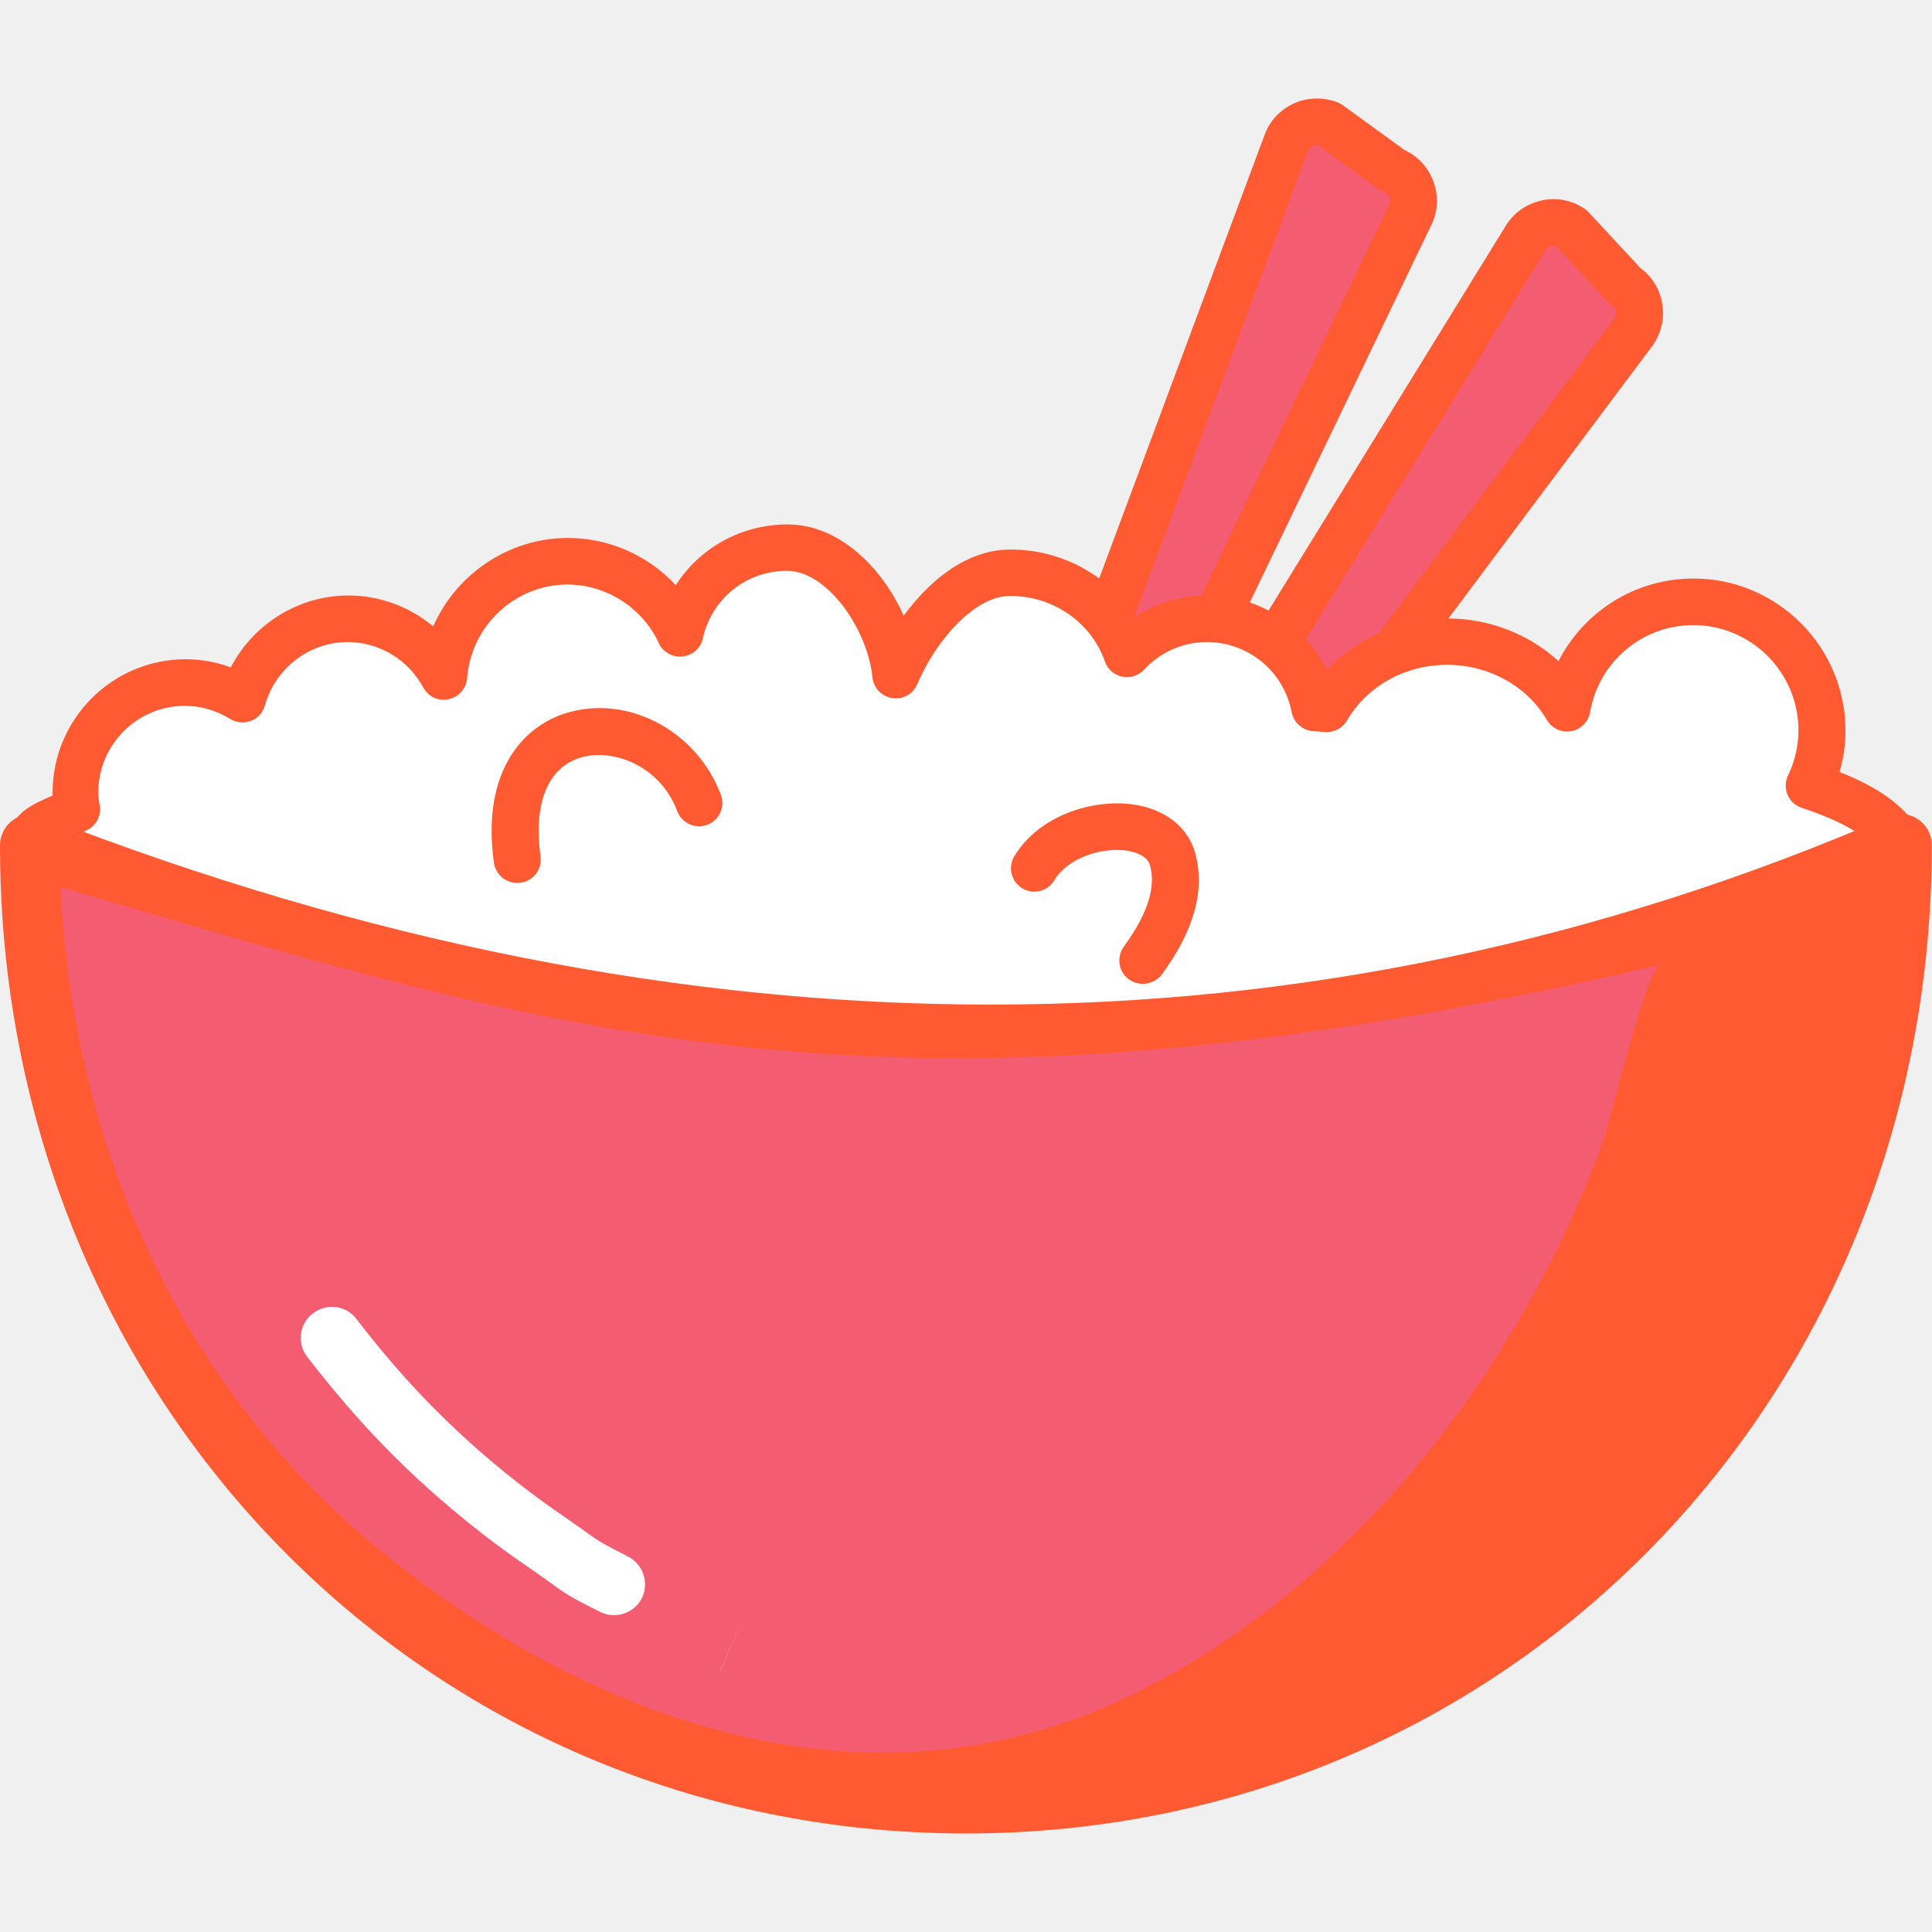
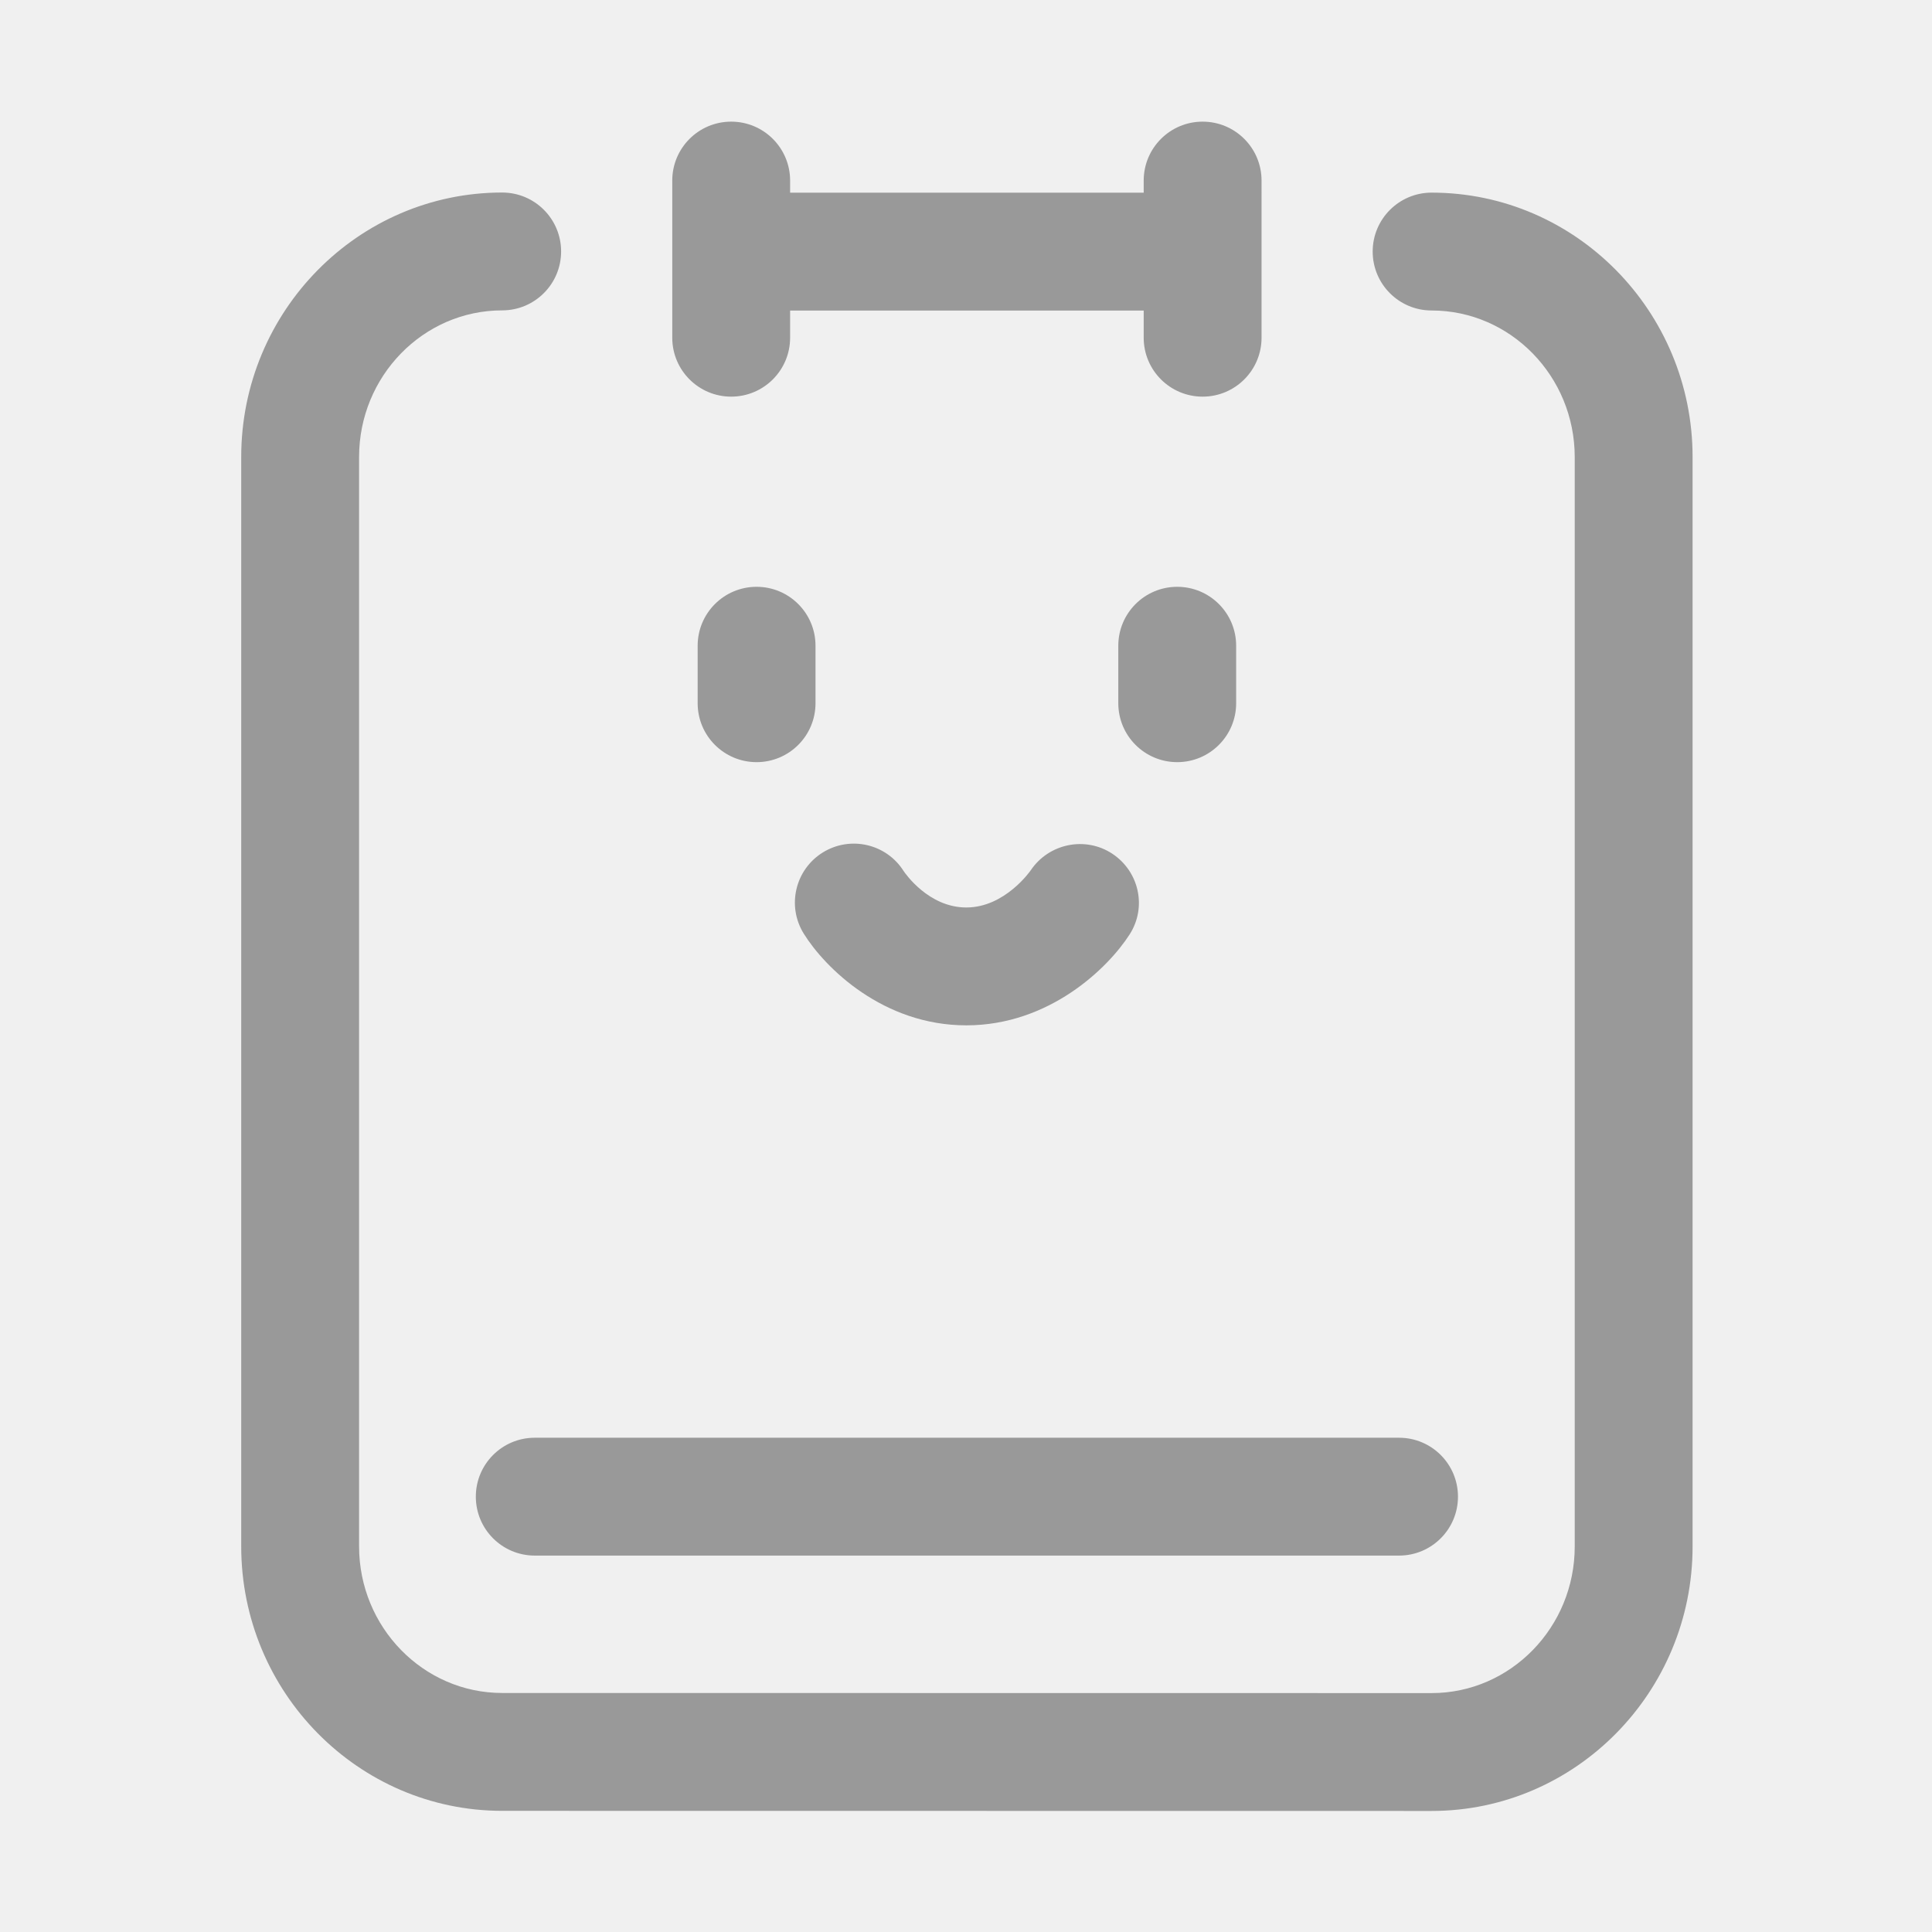
- <svg xmlns="http://www.w3.org/2000/svg" t="1758810343055" class="icon" viewBox="0 0 1024 1024" version="1.1" p-id="1491" width="20" height="20">
-   <path d="M668.558 385.593l13.767 8.875c7.737 5.006 18.204 3.072 23.438-4.551L865.849 175.787c5.689-7.964 3.527-19.115-4.665-24.462l-28.444-30.72c-8.192-5.348-19.228-2.731-24.235 5.689L663.097 362.268c-4.779 7.964-2.389 18.204 5.461 23.324z" fill="#f45c71" p-id="1492" />
-   <path d="M691.769 409.714c-5.575 0-11.15-1.593-16.27-4.779l-13.767-8.875c-13.426-8.647-17.522-26.283-9.33-40.05l145.522-236.089c4.096-6.827 10.695-11.719 18.66-13.54 7.851-1.934 16.043-0.455 22.869 3.982 0.91 0.569 1.707 1.252 2.389 1.934l27.534 29.696c6.03 4.437 10.126 10.809 11.492 18.318 1.593 7.964-0.228 16.043-4.892 22.756L715.662 397.312c-5.575 8.078-14.677 12.402-23.893 12.402z m131.527-279.438c-0.455 0-0.796 0.114-1.138 0.114-0.796 0.228-2.162 0.683-3.072 2.276L673.564 368.754c-1.252 2.048-0.569 5.006 1.593 6.372l13.767 8.875c2.162 1.479 5.12 0.91 6.599-1.252l160.427-214.357c0.796-1.138 0.796-2.731 0.569-3.413-0.114-0.796-0.569-2.162-2.162-3.186-0.91-0.569-1.707-1.252-2.389-1.934L824.889 130.617c-0.455-0.341-1.024-0.341-1.593-0.341z" fill="#FF5A32" p-id="1493" />
-   <path d="M596.309 353.394l15.246 6.03c8.647 3.413 18.432-0.569 22.187-8.988l114.005-236.885c3.982-8.988-0.341-19.456-9.444-23.097l-33.906-24.576c-9.102-3.641-19.342 1.024-22.642 10.24l-95.346 255.431c-3.072 8.761 1.365 18.432 9.899 21.845z" fill="#f45c71" p-id="1494" />
-   <path d="M618.041 373.077c-3.641 0-7.396-0.683-11.036-2.162l-15.246-6.03c-14.791-5.916-22.3-22.414-16.953-37.433L670.151 71.794c2.617-7.509 8.192-13.54 15.588-16.953 7.396-3.3 15.701-3.527 23.211-0.569 0.91 0.341 1.82 0.91 2.731 1.479l32.768 23.78c6.827 3.186 12.06 8.647 14.905 15.701 3.072 7.509 2.958 15.815-0.341 23.211L644.892 355.783c-4.779 10.809-15.474 17.294-26.852 17.294z m-17.067-31.175l15.246 6.03c2.389 0.91 5.234-0.114 6.258-2.617L736.484 108.089c0.569-1.252 0.228-2.731-0.114-3.527-0.341-0.683-1.024-2.048-2.731-2.731-0.91-0.341-1.82-0.91-2.731-1.479L698.596 76.914c-1.138-0.114-2.162 0.114-2.731 0.341-0.683 0.341-1.934 1.138-2.617 2.844l-95.346 255.659c-0.683 2.389 0.569 5.12 3.072 6.144z" fill="#FF5A32" p-id="1495" />
-   <path d="M269.084 467.968c-6.03 0-11.378-4.437-12.288-10.695-6.94-49.607 16.612-73.956 40.96-80.1 32.085-8.192 66.901 11.15 79.303 44.032 2.389 6.372-0.796 13.54-7.168 15.929-6.372 2.389-13.54-0.796-15.929-7.168-8.761-23.438-32.768-33.109-49.948-28.786-18.318 4.665-26.51 23.893-22.528 52.679 0.91 6.827-3.755 13.084-10.581 13.995-0.569 0.114-1.252 0.114-1.82 0.114z" fill="#805939" p-id="1496" />
-   <path d="M1007.502 448.057c-6.258-11.719-18.773-21.732-48.583-31.744 4.21-8.875 6.827-18.773 6.827-29.241 0-37.66-30.492-68.267-68.153-68.267-33.678 0-61.44 24.462-67.015 56.434-12.288-20.935-35.954-35.385-63.602-35.385-27.648 0-51.428 14.564-63.716 35.612-2.162-0.114-4.324-0.341-6.485-0.455-5.12-26.965-28.672-47.332-57.116-47.332-16.725 0-31.744 7.168-42.439 18.546-8.647-24.917-32.996-43.008-61.781-43.008-27.534 0-50.972 31.289-60.644 54.386-2.844-29.468-27.42-67.698-57.572-67.698-27.762 0-50.859 19.456-56.661 45.511-10.468-22.528-33.223-38.229-59.62-38.229-34.702 0-62.805 26.965-65.422 60.985-9.899-18.091-28.786-30.606-50.859-30.606-26.738 0-48.924 18.091-55.865 42.667-8.875-5.575-19.342-8.875-30.492-8.875-32.085 0-58.14 26.055-58.14 58.254 0 3.072 0.455 6.03 0.91 8.875-17.522 8.988-24.462 9.216-24.462 19.228 345.202 333.596 676.636 343.723 990.891 0.341z" fill="#FFFFFF" p-id="1497" />
-   <path d="M527.588 714.183c-168.05 0-342.699-86.471-519.623-257.138-2.389-2.276-3.755-5.575-3.755-8.875 0-15.701 10.809-20.708 21.276-25.486 0.796-0.341 1.479-0.683 2.389-1.024v-1.593c0-38.912 31.63-70.656 70.542-70.656 8.192 0 16.27 1.479 23.893 4.324 11.947-22.983 35.954-38.116 62.35-38.116 16.725 0 32.54 6.03 44.942 16.384 12.174-27.648 39.936-46.876 71.452-46.876 21.845 0 42.553 9.33 57.116 25.031 12.629-19.684 34.588-32.199 59.278-32.199 26.738 0 49.607 21.959 61.554 48.356 13.312-18.091 32.768-35.044 56.661-35.044 27.307 0 52.11 13.881 65.991 35.726 11.264-7.396 24.462-11.378 38.229-11.378 27.42 0 51.769 15.929 63.374 39.708 15.929-17.294 39.14-27.534 63.829-27.534 22.3 0 43.349 8.306 58.937 22.642 13.426-26.283 40.619-43.804 71.566-43.804 44.373 0 80.555 36.181 80.555 80.668 0 7.396-1.024 14.677-3.186 21.845 22.642 8.988 35.954 19.228 43.463 33.223 2.503 4.665 1.82 10.354-1.707 14.222C864.825 622.251 705.422 708.836 542.72 713.956c-5.006 0.114-10.126 0.228-15.132 0.228zM32.768 446.464c174.649 166.116 345.998 247.694 509.156 242.688C695.296 684.373 846.507 603.022 991.46 447.147c-5.461-5.575-15.701-12.06-36.523-19.001-3.413-1.138-6.144-3.641-7.509-6.94-1.365-3.3-1.252-6.94 0.228-10.126 3.755-7.851 5.575-15.815 5.575-23.893 0-30.834-25.031-55.865-55.751-55.865-27.079 0-50.062 19.456-54.727 46.194-0.91 5.12-4.892 9.102-10.012 10.012-5.12 0.91-10.24-1.479-12.857-5.916-10.581-18.091-30.834-29.241-52.907-29.241-22.187 0-42.439 11.264-53.02 29.468-2.389 4.096-6.827 6.485-11.605 6.144l-6.372-0.455c-5.575-0.341-10.24-4.551-11.378-10.012-4.096-21.618-22.983-37.205-44.942-37.205-12.629 0-24.576 5.234-33.337 14.677-2.958 3.186-7.396 4.551-11.605 3.641-4.21-0.91-7.737-3.982-9.102-8.078-7.282-20.708-27.42-34.702-50.176-34.702-19.228 0-39.708 24.121-49.266 46.763-2.162 5.234-7.737 8.306-13.312 7.396-5.575-0.91-9.899-5.348-10.468-11.036-2.503-25.372-23.893-56.434-45.284-56.434-21.504 0-39.936 14.677-44.601 35.84-1.138 5.234-5.461 8.988-10.809 9.557-5.234 0.569-10.354-2.276-12.516-7.054-8.761-18.887-27.876-31.061-48.469-31.061-27.648 0-50.972 21.732-53.134 49.607-0.455 5.461-4.437 10.012-9.785 11.15-5.461 1.252-10.809-1.365-13.426-6.144-8.078-14.905-23.438-24.121-40.05-24.121-20.366 0-38.343 13.767-43.918 33.564-1.024 3.755-3.755 6.827-7.396 8.192-3.641 1.365-7.737 1.024-11.036-1.024-7.396-4.551-15.701-6.94-24.007-6.94-25.259 0-45.852 20.594-45.852 45.852 0 2.389 0.341 4.665 0.796 7.054 0.796 5.234-1.82 10.468-6.599 12.857-4.21 2.162-7.737 3.755-10.809 5.234-0.683 0.341-1.707 0.91-2.731 1.365z" fill="#FF5A32" p-id="1498" />
-   <path d="M1007.502 448.057c0 291.157-221.867 507.221-495.502 507.221S16.498 733.639 16.498 448.057c347.022 134.94 677.319 135.737 991.004 0z" fill="#FF5A32" p-id="1499" />
-   <path d="M512 971.776c-287.061 0-512-230.059-512-523.719 0-5.461 2.731-10.581 7.168-13.653 4.551-3.072 10.24-3.755 15.36-1.82 342.13 133.12 671.289 133.12 978.375 0.228 5.12-2.162 11.036-1.707 15.588 1.365 4.665 3.072 7.396 8.192 7.396 13.767 0.114 293.774-224.825 523.833-511.886 523.833zM33.564 472.178C45.511 735.687 251.335 938.667 512 938.667c260.324 0 466.034-202.524 478.436-465.579-301.739 123.676-623.388 123.335-956.871-0.91z" fill="#FF5A32" p-id="1500" />
-   <path d="M605.639 521.444c-2.503 0-5.12-0.796-7.282-2.389-5.575-3.982-6.713-11.719-2.731-17.294 12.629-17.294 17.18-31.516 13.881-43.236-1.593-5.575-9.444-7.282-12.629-7.737-12.857-1.707-30.72 3.641-38.116 15.815-3.527 5.916-11.15 7.737-16.953 4.21-5.803-3.527-7.737-11.15-4.21-16.953 13.198-21.845 41.529-30.379 62.578-27.534 16.953 2.276 29.355 11.833 33.223 25.6 5.461 19.57-0.228 40.732-17.636 64.626-2.503 3.186-6.372 4.892-10.126 4.892z" fill="#FF5A32" p-id="1501" />
-   <path d="M274.091 467.968c-6.03 0-11.378-4.437-12.288-10.695-6.94-49.607 16.612-73.956 40.96-80.1 32.085-8.192 66.901 11.15 79.303 44.032 2.389 6.372-0.796 13.54-7.168 15.929-6.372 2.389-13.54-0.796-15.929-7.168-8.761-23.438-32.768-33.109-49.948-28.786-18.318 4.665-26.51 23.893-22.528 52.679 0.91 6.827-3.755 13.084-10.581 13.995-0.683 0.114-1.252 0.114-1.82 0.114z" fill="#FF5A32" p-id="1502" />
-   <path d="M879.957 511.317c-7.282 1.707-26.624 83.513-30.72 94.663C805.66 725.675 715.662 842.98 597.561 899.413c-136.306 65.081-281.259 14.677-393.444-75.548-108.316-87.154-165.547-216.178-172.032-353.735 265.671 78.165 441.458 136.647 847.872 41.188z" fill="#f45c71" p-id="1503" />
-   <path d="M381.042 887.239l0.796-1.82-0.91 1.82 13.426-30.151zM325.404 856.064c-2.503 0-5.006-0.569-7.282-1.707-15.588-7.737-18.66-9.785-26.738-15.701-2.731-1.934-6.258-4.551-11.605-8.192-7.964-5.461-15.701-11.036-23.211-16.839-23.552-18.204-45.511-38.343-65.195-60.188-9.899-10.923-19.456-22.528-28.558-34.247-5.575-7.282-4.21-17.636 3.072-23.097 7.282-5.575 17.636-4.21 23.097 3.072 8.533 11.15 17.522 21.959 26.852 32.313 18.318 20.252 38.798 39.14 60.757 56.092 7.054 5.461 14.336 10.695 21.732 15.815 5.575 3.868 9.33 6.485 12.288 8.647 6.713 4.779 8.306 5.916 22.073 12.857 8.192 4.096 11.492 13.995 7.509 22.187-2.844 5.689-8.761 8.988-14.791 8.988z" fill="#FFFFFF" p-id="1504" />
+ <svg xmlns="http://www.w3.org/2000/svg" t="1760539829807" class="icon" viewBox="0 0 1024 1024" version="1.1" p-id="1708" width="128" height="128">
+   <path d="M387.543 210.229c17.254 0 31.234-13.98 31.234-31.234L418.778 164.602l187.403 0 0 14.394c0 17.254 13.98 31.234 31.234 31.234s31.233-13.98 31.233-31.234L668.649 95.705c0-17.254-13.98-31.233-31.233-31.233s-31.234 13.98-31.234 31.233l0 6.428L418.778 102.133l0-6.428c0-17.254-13.98-31.233-31.234-31.233-17.254 0-31.233 13.98-31.233 31.233l0 83.29C356.31 196.249 370.291 210.229 387.543 210.229z" fill="#999999" p-id="1709" />
+   <path d="M401.005 311.018c-17.254 0-31.234 13.98-31.234 31.234L369.771 372.722c0 17.254 13.98 31.234 31.234 31.234s31.233-13.98 31.233-31.234l0-30.471C432.239 324.997 418.259 311.018 401.005 311.018z" fill="#999999" p-id="1710" />
+   <path d="M623.953 311.018c-17.254 0-31.233 13.98-31.233 31.234L592.719 372.722c0 17.254 13.98 31.234 31.233 31.234s31.234-13.98 31.234-31.234l0-30.471C655.187 324.997 641.207 311.018 623.953 311.018z" fill="#999999" p-id="1711" />
+   <path d="M546.344 461.229c-0.132 0.193-13.614 19.755-34.172 19.755-19.989 0-32.423-18.098-33.268-19.369-9.171-14.428-28.255-18.809-42.835-9.771-14.651 9.109-19.155 28.367-10.055 43.018 11.214 18.047 41.971 48.59 86.157 48.59 43.963 0 75.106-30.319 86.575-48.223 9.222-14.397 5.033-33.359-9.243-42.764C575.199 443.07 555.912 447.065 546.344 461.229z" fill="#999999" p-id="1712" />
+   <path d="M758.782 102.1c-17.254 0-31.234 13.98-31.234 31.233s13.98 31.233 31.234 31.233c41.828 0 75.858 34.864 75.858 77.709l0 577.389c0 42.845-34.03 77.709-75.858 77.709l-492.614-0.061c-41.818 0-75.847-34.864-75.847-77.709L190.32 242.216c0-42.845 34.03-77.709 75.847-77.709 17.254 0 31.233-13.98 31.233-31.233s-13.98-31.233-31.233-31.233c-76.265 0-138.315 62.884-138.315 140.177l0 577.389c0 77.291 62.051 140.177 138.315 140.177l492.614 0.061c76.275 0 138.325-62.884 138.325-140.177L897.107 242.276C897.107 164.985 835.057 102.1 758.782 102.1z" fill="#999999" p-id="1713" />
+   <path d="M252.197 793.261c0 17.254 13.98 31.234 31.233 31.234l458.096 0c17.254 0 31.233-13.98 31.233-31.234s-13.98-31.233-31.233-31.233L283.431 762.027C266.177 762.027 252.197 776.007 252.197 793.261z" fill="#999999" p-id="1714" />
</svg>
